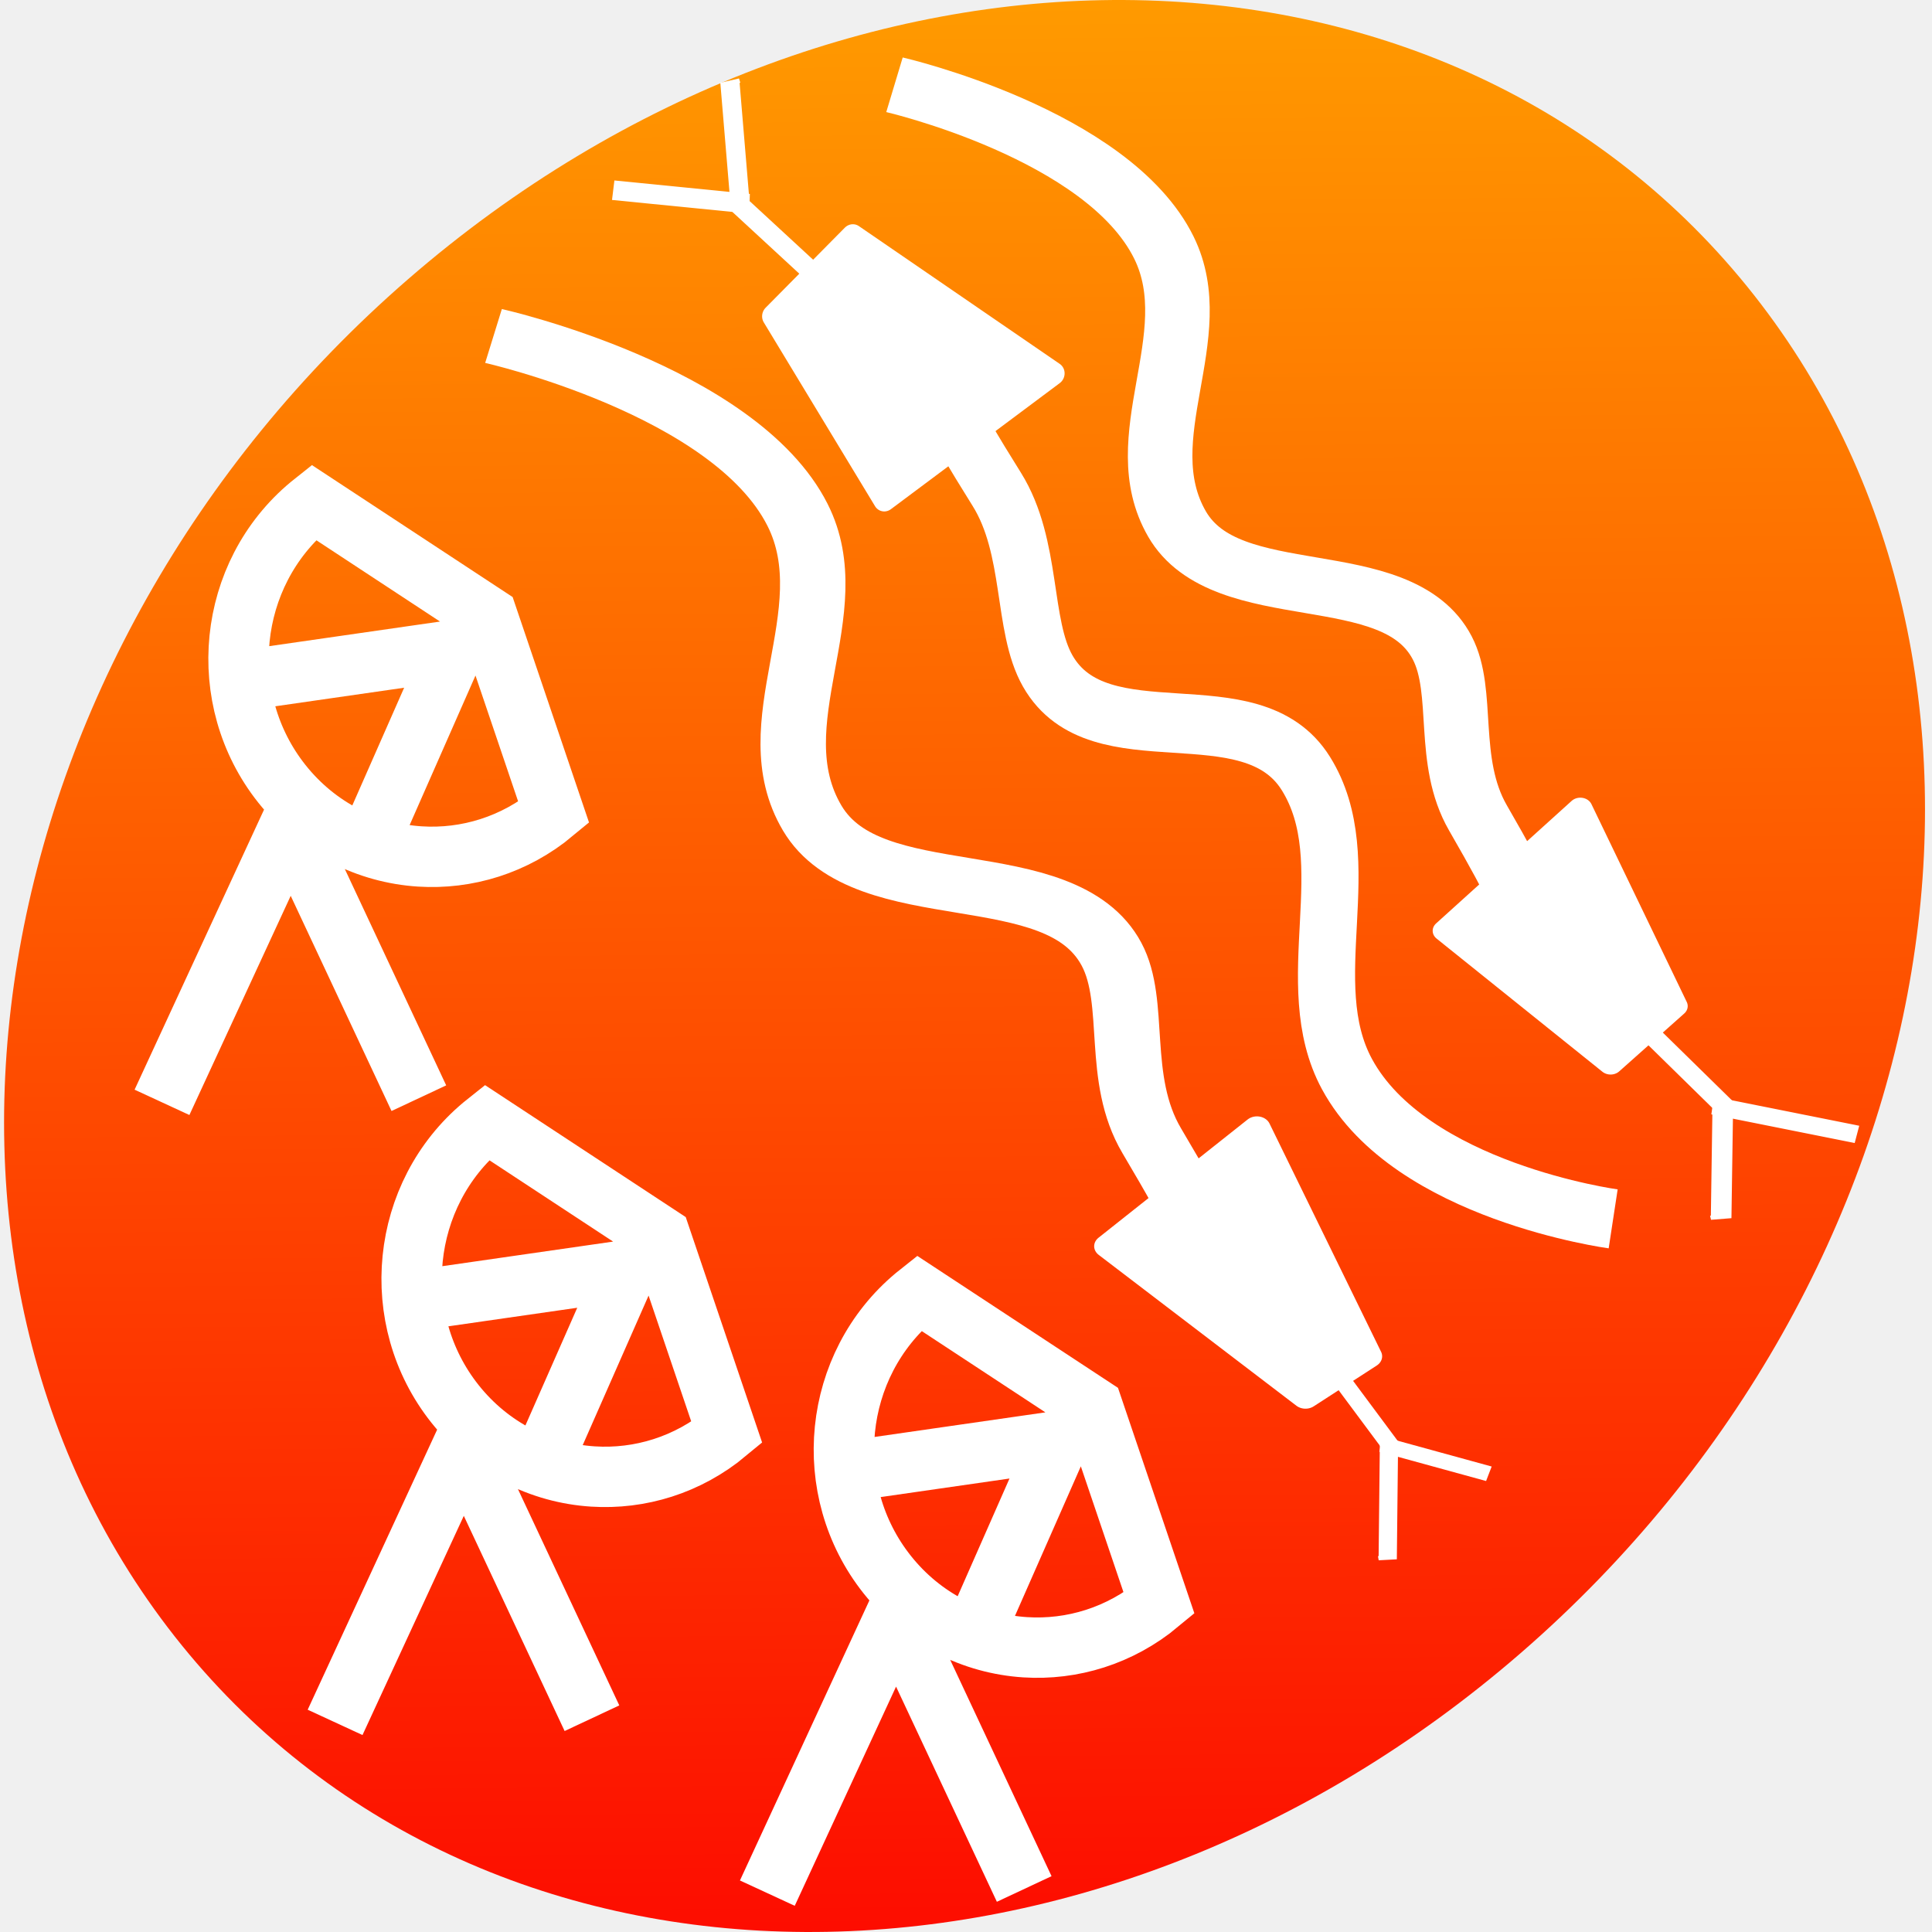
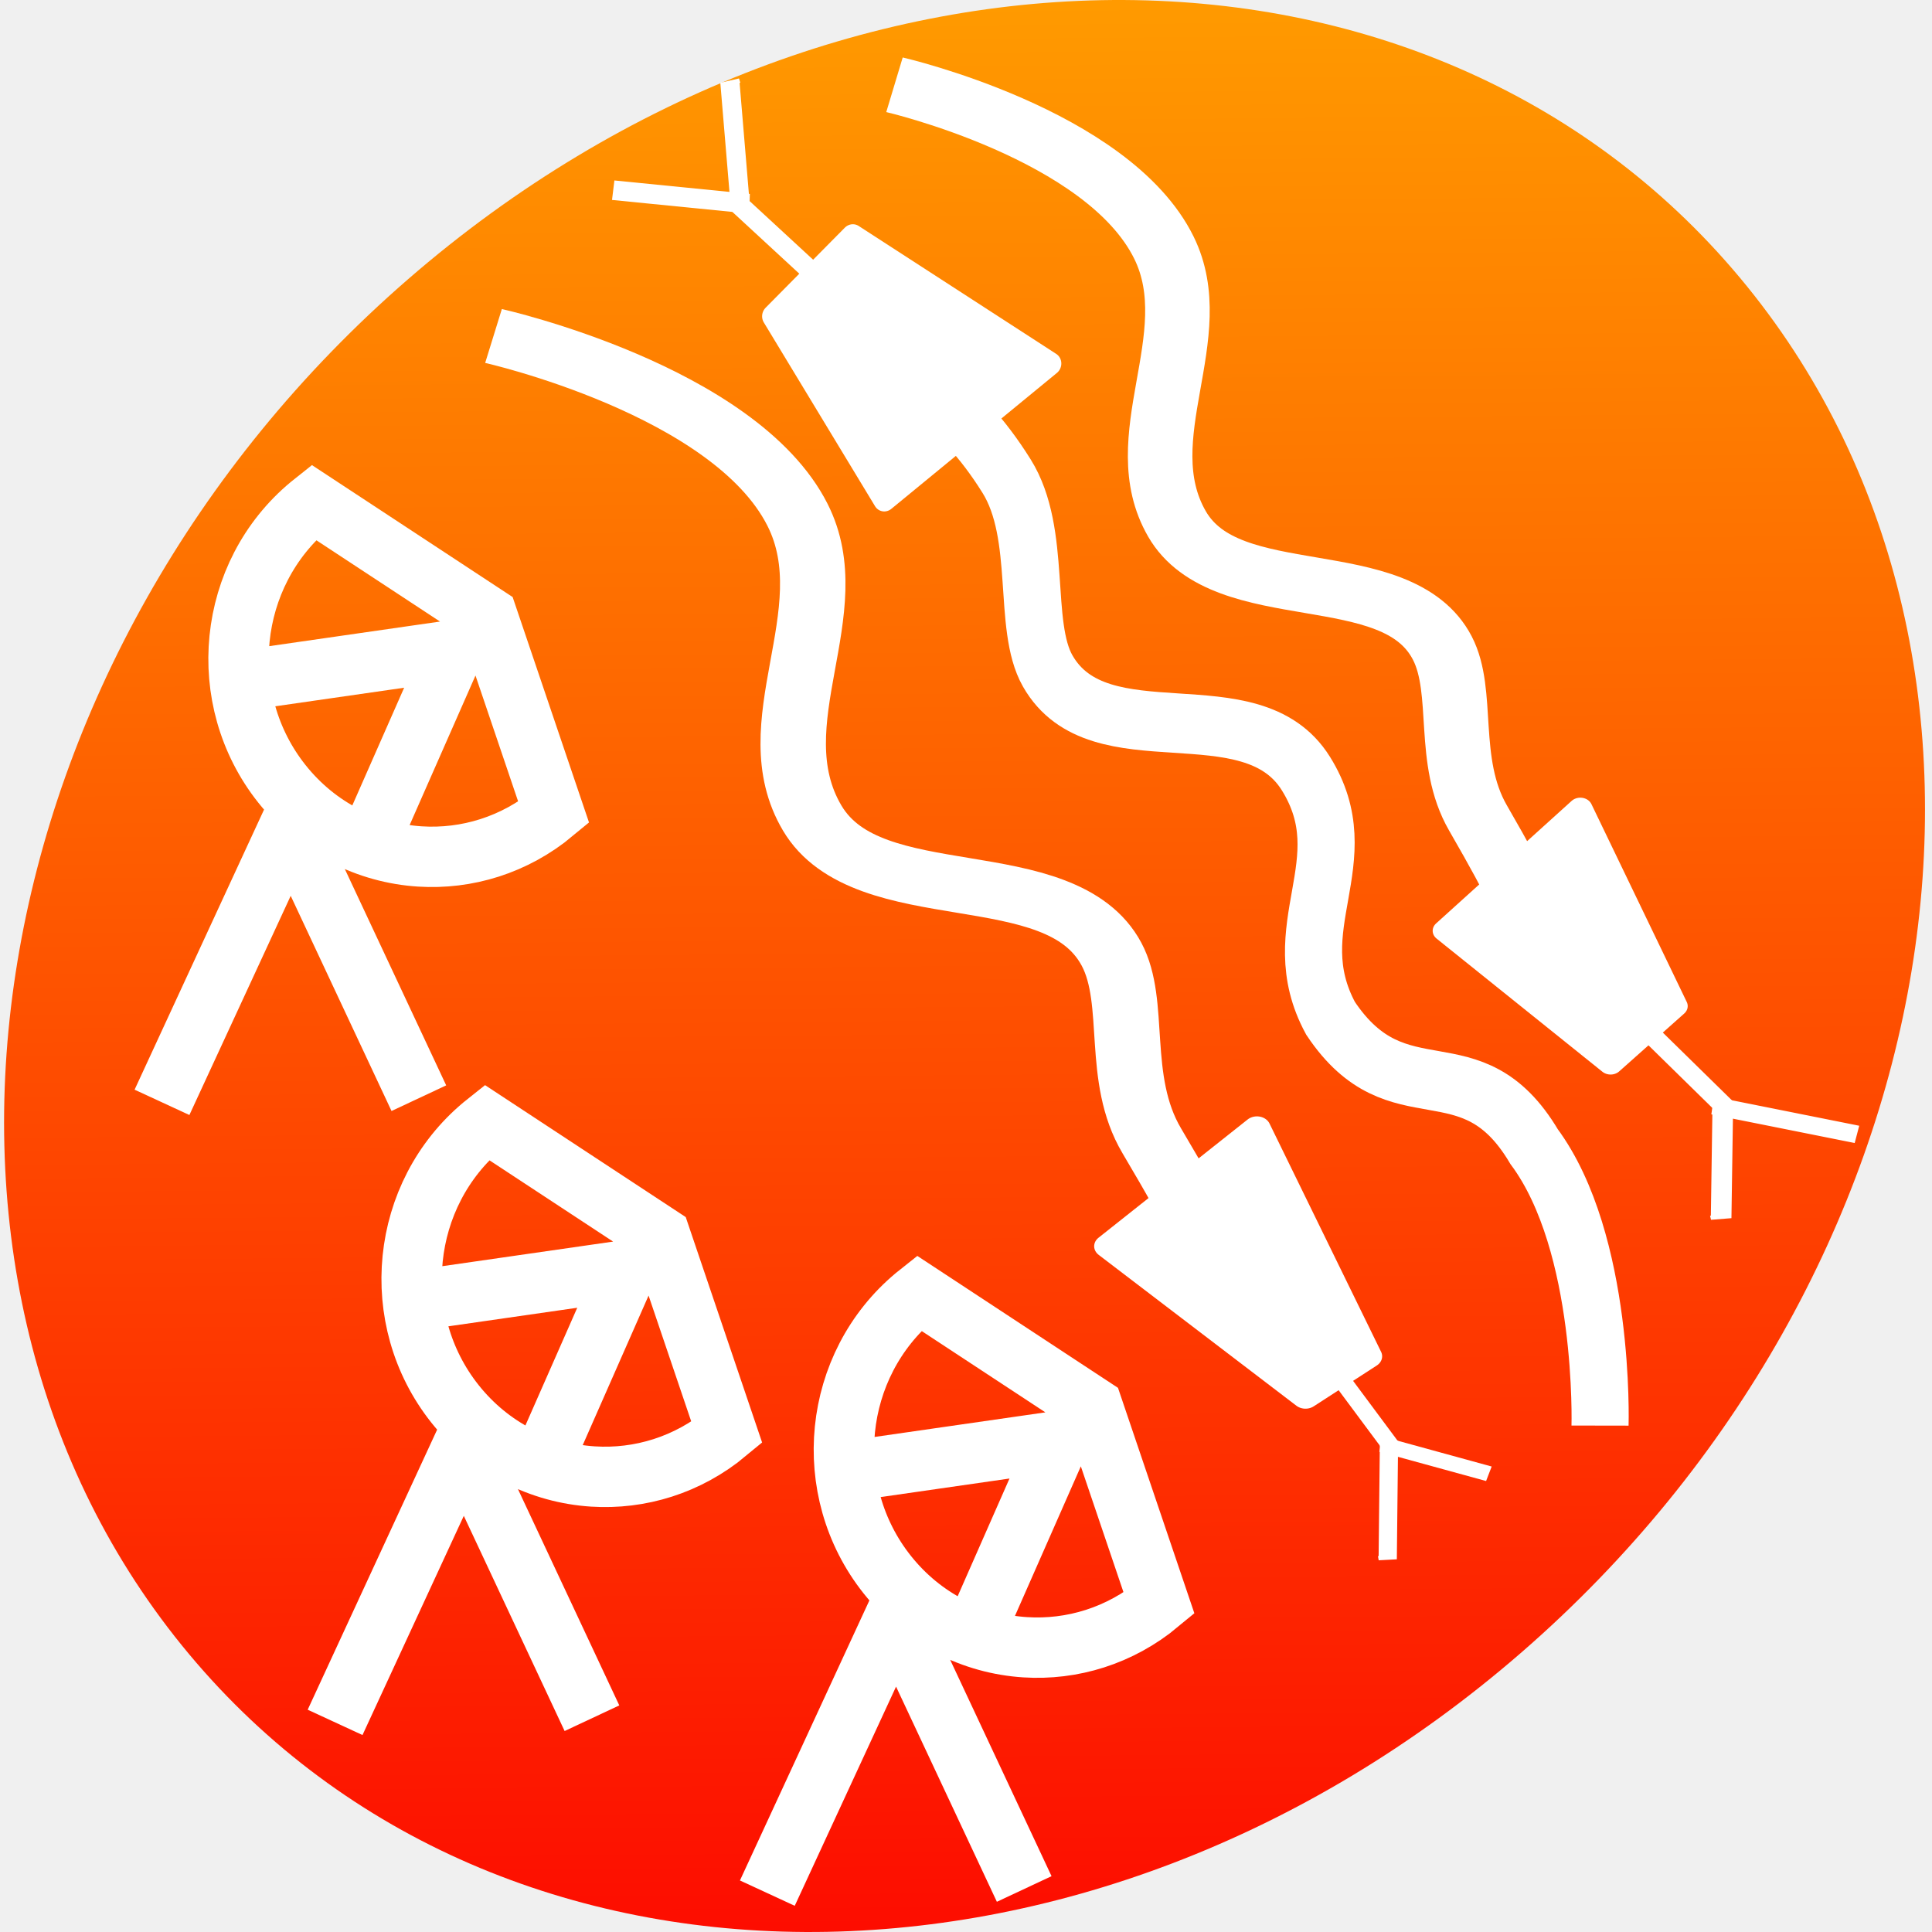
<svg xmlns="http://www.w3.org/2000/svg" xmlns:xlink="http://www.w3.org/1999/xlink" width="32" height="32" preserveAspectRatio="x400Y600 meet" viewBox="0 0 400 600" id="svg2" version="1.1">
  <defs id="defs4">
    <linearGradient xlink:href="#linearGradient3767" id="linearGradient3798" x1="195.551" y1="163.121" x2="83.652" y2="298.258" gradientUnits="userSpaceOnUse" spreadMethod="repeat" />
    <linearGradient id="linearGradient3767">
      <stop id="stop3800" offset="0" style="stop-color:#ffa900;stop-opacity:1;" />
      <stop id="stop3775" offset="1" style="stop-color:#fd0000;stop-opacity:1;" />
    </linearGradient>
    <linearGradient y2="298.258" x2="83.652" y1="163.121" x1="195.551" spreadMethod="repeat" gradientUnits="userSpaceOnUse" id="linearGradient3617" xlink:href="#linearGradient3767" />
  </defs>
  <g id="layer1">
    <path style="fill:url(#linearGradient3617);fill-opacity:1;fill-rule:nonzero;stroke:none" id="path3837" d="m 221.239,233.128 a 80.323,68.372 0 1 1 -160.646,0 80.323,68.372 0 1 1 160.646,0 z" transform="matrix(3.025734,-2.627284,2.528675,3.118619,-816.3311,-56.8118)" mask="none" clip-path="none" />
    <path id="path4527" style="fill:none;stroke:#ffffff;stroke-width:18.75;stroke-linecap:butt;stroke-linejoin:miter;stroke-miterlimit:4;stroke-opacity:1;stroke-dasharray:none" d="m -49.691,342.343 39.914,-86.357 39.857,85.064 m 41.896,-88.718 c -12.179,10.135 -27.065,14.577 -41.584,13.65 -16.153,-1.031 -31.852,-8.707 -42.865,-22.58 -20.912,-26.343 -17.007,-65.055 8.721,-86.466 0.379,-0.316 0.762,-0.626 1.149,-0.933 l 53.963,35.478 z m -96.854,-40.967 65.781,-9.474 -26.835,60.932" />
    <g id="g3711-5" transform="matrix(0.01532076,0.1621242,-0.1903955,0.01304582,278.7124,402.0668)">
      <g id="g3718-6" transform="matrix(-0.2590028,0.9658766,-0.9658766,-0.2590028,382.9683,-542.6536)">
        <g id="g3804-3" transform="matrix(17.81985,0,0,17.49371,-2296.68,428.227)">
          <g id="g4560-7">
            <path id="path2989-9" d="m 117.424,270.374 c 0,0 9.5,-27.036 26.889,-32.909 13.533,-4.57 27.706,6.992 40.936,1.605 13.26,-5.399 7.624,-27.967 21.089,-32.831 6.771,-2.446 16.747,0.967 25.487,-2.593 12.077,-4.919 14.048,-5.309 13.287,-3.778" style="fill:none;stroke:#ffffff;stroke-width:7.523;stroke-linecap:butt;stroke-linejoin:miter;stroke-miterlimit:4;stroke-opacity:1;stroke-dasharray:none" transform="matrix(-0.2055223,-0.7807254,0.7664366,-0.2093539,64.47692,227.6342)" />
            <path id="path3853-2" d="M 363.674,157.404 620.912,553.422 818.627,287.467 450.409,62.244 z" style="fill:#ffffff;fill-opacity:1;stroke:#ffffff;stroke-width:44.256;stroke-linecap:round;stroke-linejoin:round;stroke-miterlimit:4;stroke-opacity:1;stroke-dasharray:none" transform="matrix(0.05611718,0,0,0.05716338,128.8833,-24.47891)" />
            <path style="fill:none;stroke:#ffffff;stroke-width:1.665;stroke-linecap:butt;stroke-linejoin:miter;stroke-miterlimit:4;stroke-opacity:1;stroke-dasharray:none" d="m 145.821,-24.196 -2.18,-12.746 0.145,0.426 0,0" id="path3855-7-04" />
            <path style="fill:none;stroke:#ffffff;stroke-width:1.665;stroke-linecap:butt;stroke-linejoin:miter;stroke-miterlimit:4;stroke-opacity:1;stroke-dasharray:none" d="m 136.217,-26.072 10.148,1.353 -0.315,0.038 0,0" id="path3855-7-0-2" />
            <path style="fill:none;stroke:#ffffff;stroke-width:1.665;stroke-linecap:butt;stroke-linejoin:miter;stroke-miterlimit:4;stroke-opacity:1;stroke-dasharray:none" d="m 151.95,-17.689 -6.764,-7.455 0.324,0.301 0,0" id="path3855-7-05-6" />
          </g>
        </g>
      </g>
    </g>
    <path id="path4527-6" style="fill:none;stroke:#ffffff;stroke-width:18.75;stroke-linecap:butt;stroke-linejoin:miter;stroke-miterlimit:4;stroke-opacity:1;stroke-dasharray:none" d="M 4.066,534.899 43.98,448.542 83.837,533.606 M 125.733,444.888 C 113.554,455.024 98.668,459.465 84.148,458.539 67.995,457.508 52.296,449.832 41.283,435.959 20.372,409.616 24.276,370.904 50.004,349.493 c 0.379,-0.316 0.762,-0.626 1.149,-0.933 l 53.963,35.478 z m -96.854,-40.967 65.781,-9.474 -26.835,60.932" />
    <path id="path4527-0" style="fill:none;stroke:#ffffff;stroke-width:18.75;stroke-linecap:butt;stroke-linejoin:miter;stroke-miterlimit:4;stroke-opacity:1;stroke-dasharray:none" d="m 138.306,587.932 39.914,-86.357 39.857,85.064 m 41.896,-88.718 c -12.179,10.135 -27.065,14.577 -41.584,13.65 -16.153,-1.031 -31.852,-8.707 -42.865,-22.58 -20.912,-26.343 -17.007,-65.055 8.721,-86.466 0.379,-0.316 0.762,-0.626 1.149,-0.933 l 53.963,35.478 z m -96.854,-40.967 65.781,-9.474 -26.835,60.932" />
    <g id="g3711-5-8" transform="matrix(0.01357951,0.1476727,-0.1687566,0.01188294,377.6166,297.5142)">
      <g id="g3718-6-0" transform="matrix(-0.2590028,0.9658766,-0.9658766,-0.2590028,382.9683,-542.6536)">
        <g id="g3804-3-2" transform="matrix(17.81985,0,0,17.49371,-2296.68,428.227)">
          <g id="g4560-7-4">
            <path id="path2989-9-8" d="m 117.424,270.374 c 0,0 9.5,-27.036 26.889,-32.909 13.533,-4.57 27.706,6.992 40.936,1.605 13.26,-5.399 7.624,-27.967 21.089,-32.831 6.771,-2.446 16.747,0.967 25.487,-2.593 12.077,-4.919 14.048,-5.309 13.287,-3.778" style="fill:none;stroke:#ffffff;stroke-width:8.373;stroke-linecap:butt;stroke-linejoin:miter;stroke-miterlimit:4;stroke-opacity:1;stroke-dasharray:none" transform="matrix(-0.2055223,-0.7807254,0.7664366,-0.2093539,64.47692,227.6342)" />
            <path id="path3853-2-3" d="M 356.635,175.834 603.575,552.199 801.755,254.531 452.075,34.91 z" style="fill:#ffffff;fill-opacity:1;stroke:#ffffff;stroke-width:44.256;stroke-linecap:round;stroke-linejoin:round;stroke-miterlimit:4;stroke-opacity:1;stroke-dasharray:none" transform="matrix(0.05611718,0,0,0.05716338,128.8833,-24.47891)" />
            <path style="fill:none;stroke:#ffffff;stroke-width:2.124;stroke-linecap:butt;stroke-linejoin:miter;stroke-miterlimit:4;stroke-opacity:1;stroke-dasharray:none" d="m 142.079,-24.836 -2.292,-13.704 0.186,0.452 0,0" id="path3855-7-04-9" />
            <path style="fill:none;stroke:#ffffff;stroke-width:2.124;stroke-linecap:butt;stroke-linejoin:miter;stroke-miterlimit:4;stroke-opacity:1;stroke-dasharray:none" d="m 127.813,-26.113 15.123,0.664 -0.475,0.066 0,0" id="path3855-7-0-2-0" />
            <path style="fill:none;stroke:#ffffff;stroke-width:2.124;stroke-linecap:butt;stroke-linejoin:miter;stroke-miterlimit:4;stroke-opacity:1;stroke-dasharray:none" d="m 150.777,-18.24 -9.576,-7.578 0.463,0.302 0,0" id="path3855-7-05-6-5" />
          </g>
        </g>
      </g>
    </g>
    <g id="g3711-5-8-2" transform="matrix(-0.02813069,-0.1599595,0.1546523,-0.03411231,187.7521,106.649)">
      <g id="g3718-6-0-2" transform="matrix(-0.2590028,0.9658766,-0.9658766,-0.2590028,382.9683,-542.6536)">
        <g id="g3804-3-2-7" transform="matrix(17.81985,0,0,17.49371,-2296.68,428.227)">
          <g id="g4560-7-4-3">
-             <path id="path2989-9-8-7" d="m 117.424,270.374 c 0,0 9.5,-27.036 26.889,-32.909 13.533,-4.57 27.706,6.992 40.936,1.605 13.26,-5.399 7.624,-27.967 21.089,-32.831 6.771,-2.446 16.747,0.967 25.487,-2.593 12.077,-4.919 14.048,-5.309 13.287,-3.778" style="fill:none;stroke:#ffffff;stroke-width:7.981;stroke-linecap:butt;stroke-linejoin:miter;stroke-miterlimit:4;stroke-opacity:1;stroke-dasharray:none" transform="matrix(-0.2055223,-0.7807254,0.7664366,-0.2093539,64.47692,227.6342)" />
-             <path id="path3853-2-3-9" d="M 316.531,193.092 564.786,529.718 878.422,273.706 460.447,33.372 z" style="fill:#ffffff;fill-opacity:1;stroke:#ffffff;stroke-width:44.256;stroke-linecap:round;stroke-linejoin:round;stroke-miterlimit:4;stroke-opacity:1;stroke-dasharray:none" transform="matrix(0.05611718,0,0,0.05716338,128.8833,-24.47891)" />
+             <path id="path2989-9-8-7" d="m 90.482,263.609 c 0,0 23.959,5.149 38.798,-2.308 15.918,-6.084 7.515,-17.915 22.885,-24.738 13.533,-4.57 19.855,7.894 33.084,2.507 13.26,-5.399 7.624,-27.967 21.089,-32.831 6.771,-2.446 18.195,2.628 26.935,-0.931 12.077,-4.919 15.292,-11.141 14.531,-9.61" style="fill:none;stroke:#ffffff;stroke-width:7.981;stroke-linecap:butt;stroke-linejoin:miter;stroke-miterlimit:4;stroke-opacity:1;stroke-dasharray:none" transform="matrix(-0.2055223,-0.7807254,0.7664366,-0.2093539,64.47692,227.6342)" />
+             <path id="path3853-2-3-9" d="M 316.531,193.092 564.786,529.718 870.412,255.404 460.447,33.372 z" style="fill:#ffffff;fill-opacity:1;stroke:#ffffff;stroke-width:44.256;stroke-linecap:round;stroke-linejoin:round;stroke-miterlimit:4;stroke-opacity:1;stroke-dasharray:none" transform="matrix(0.05611718,0,0,0.05716338,128.8833,-24.47891)" />
            <path style="fill:none;stroke:#ffffff;stroke-width:2.124;stroke-linecap:butt;stroke-linejoin:miter;stroke-miterlimit:4;stroke-opacity:1;stroke-dasharray:none" d="m 142.079,-24.836 -2.292,-13.704 0.186,0.452 0,0" id="path3855-7-04-9-0" />
            <path style="fill:none;stroke:#ffffff;stroke-width:2.124;stroke-linecap:butt;stroke-linejoin:miter;stroke-miterlimit:4;stroke-opacity:1;stroke-dasharray:none" d="m 127.813,-26.113 15.123,0.664 -0.475,0.066 0,0" id="path3855-7-0-2-0-2" />
            <path style="fill:none;stroke:#ffffff;stroke-width:2.124;stroke-linecap:butt;stroke-linejoin:miter;stroke-miterlimit:4;stroke-opacity:1;stroke-dasharray:none" d="m 150.777,-18.24 -9.576,-7.578 0.463,0.302 0,0" id="path3855-7-05-6-5-3" />
          </g>
        </g>
      </g>
    </g>
  </g>
</svg>
